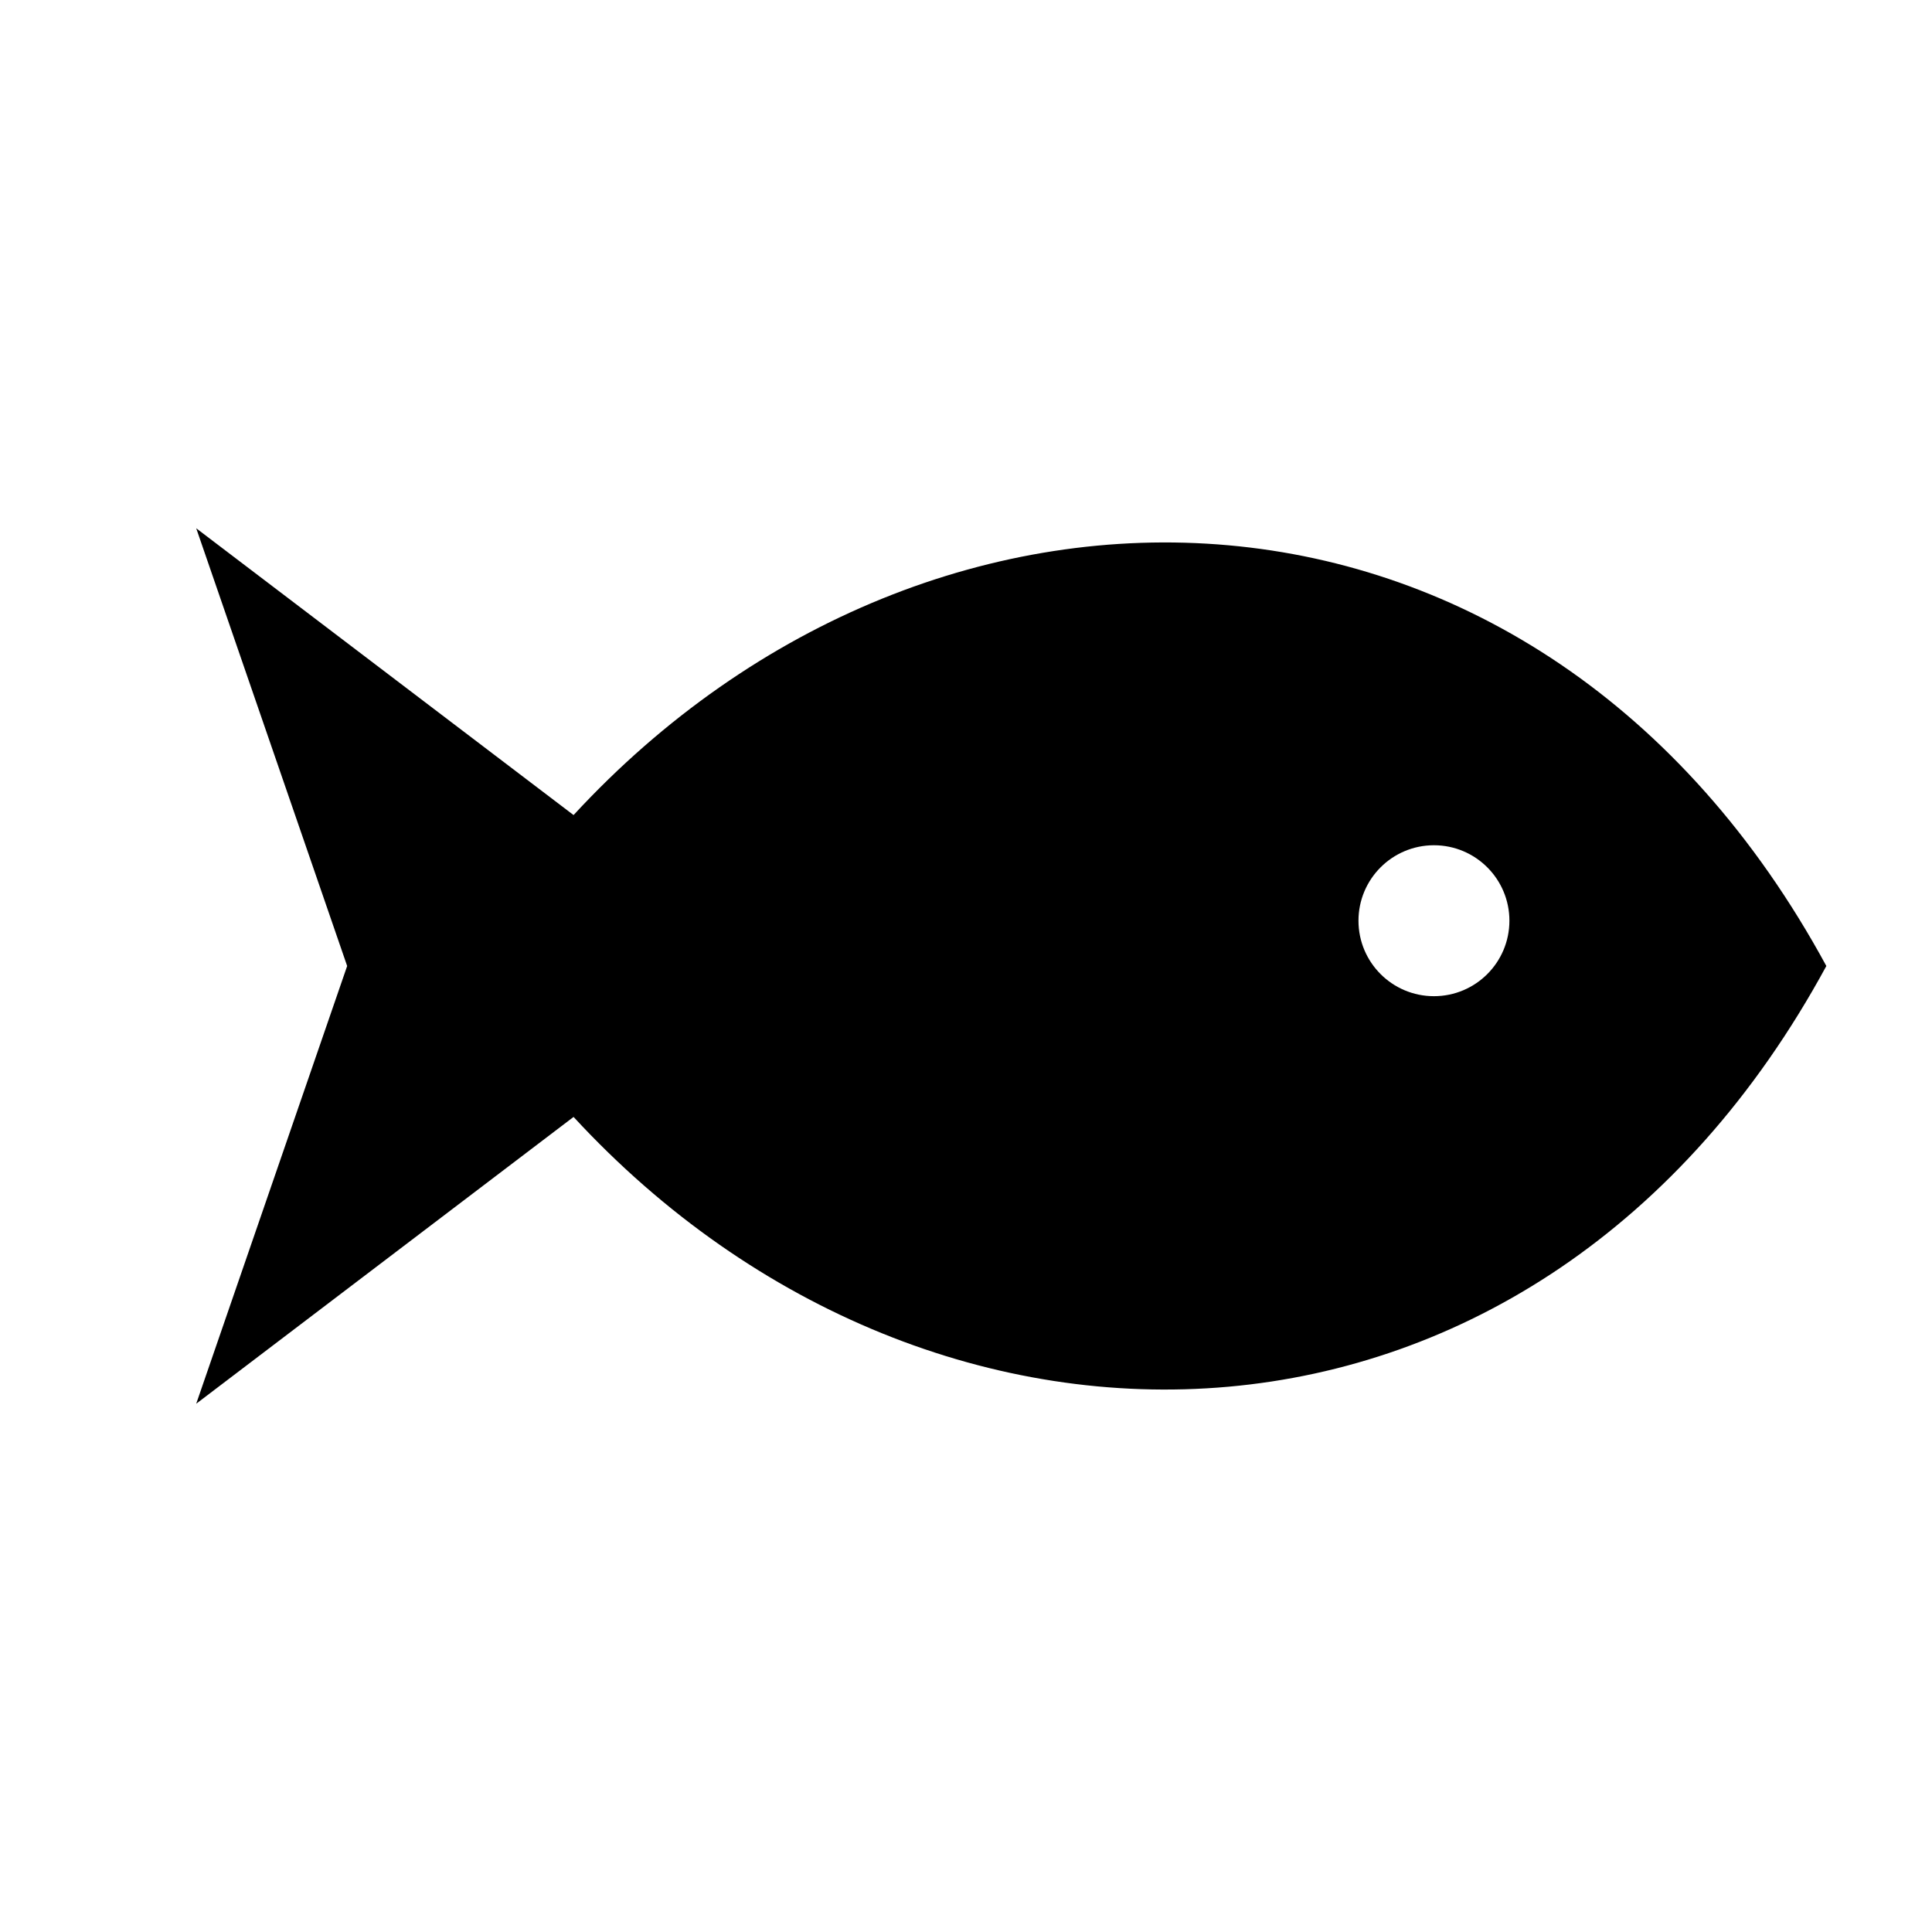
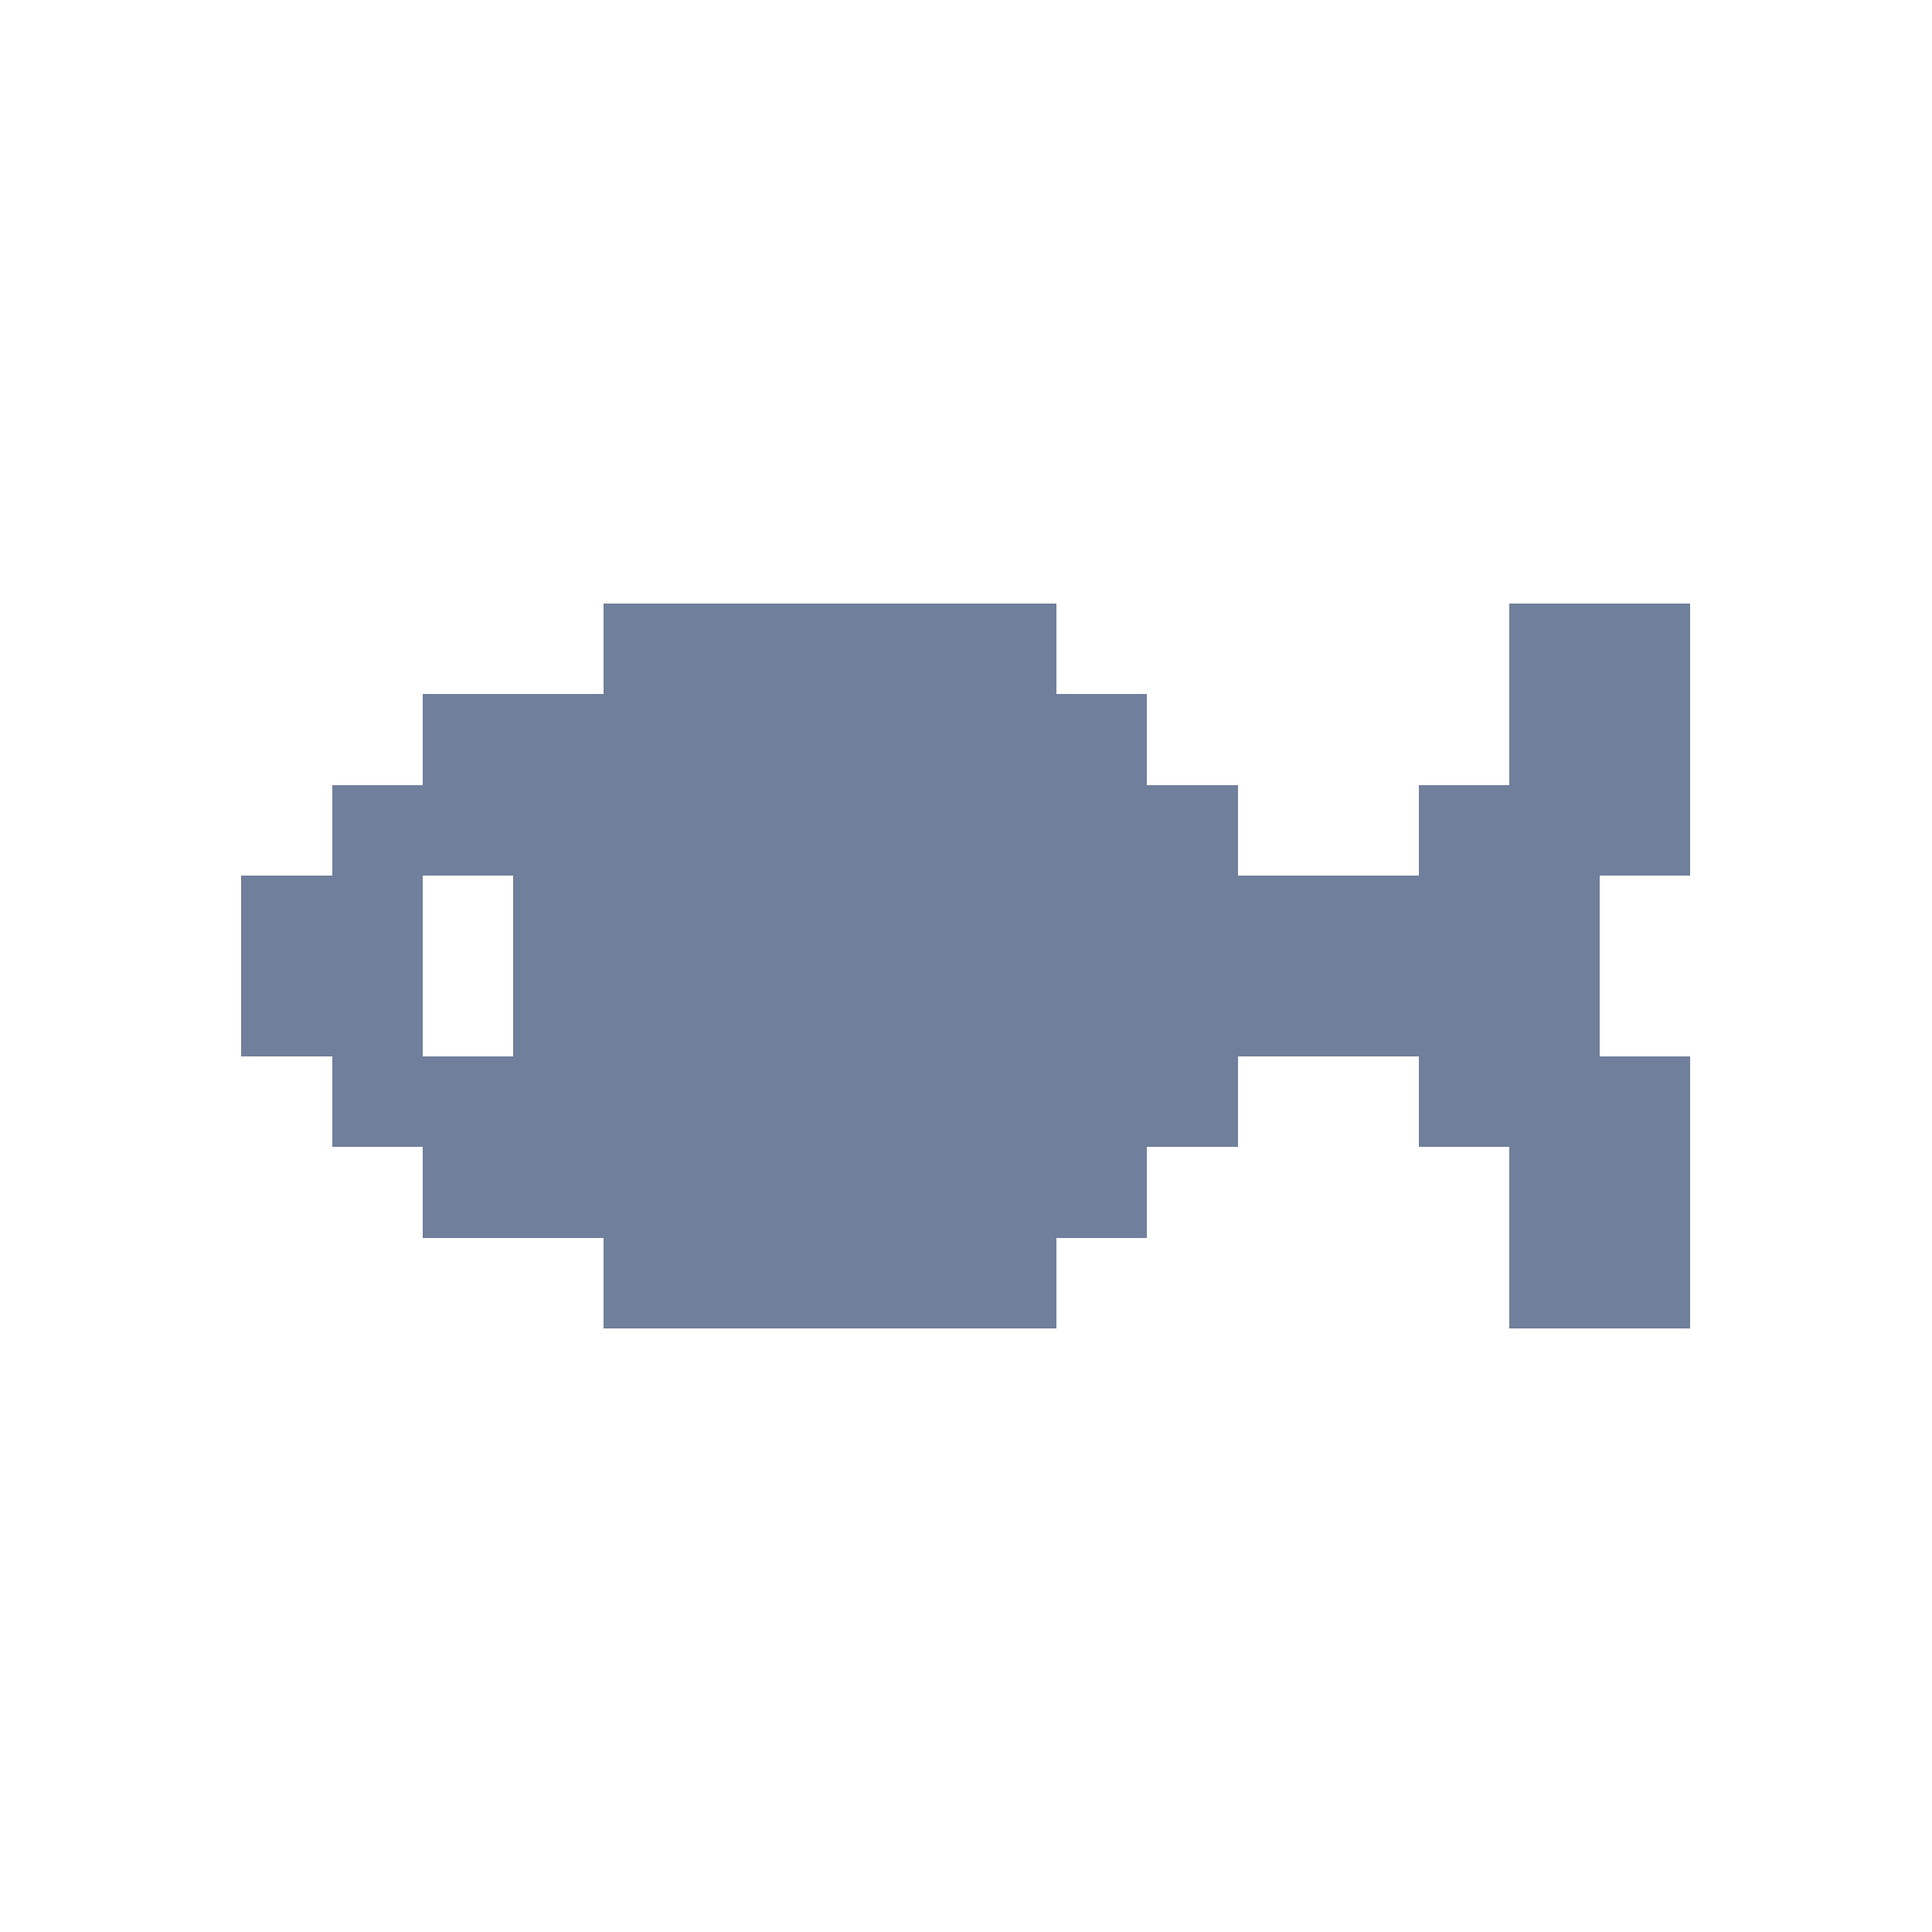
- <svg xmlns="http://www.w3.org/2000/svg" viewBox="0 0 256 256">
-   <path fill-rule="evenodd" d="M242 128C204 58 124 56 76 108L26 70L46 128L26 186L76 148C124 200 204 198 242 128ZM190 112a10 10 0 1 0 0.01 0Z" />
+ <svg xmlns="http://www.w3.org/2000/svg" viewBox="0 0 256 256" shape-rendering="crispEdges">
+   <path fill="#707f9b" d="M80 80h60v12h-60zM200 80h24v12h-24zM56 92h96v12h-96zM200 92h24v12h-24zM44 104h120v12h-120zM188 104h36v12h-36zM32 116h24v12h-24zM68 116h144v12h-144zM32 128h24v12h-24zM68 128h144v12h-144zM44 140h120v12h-120zM188 140h36v12h-36zM56 152h96v12h-96zM200 152h24v12h-24zM80 164h60v12h-60zM200 164h24v12h-24z" />
</svg>
